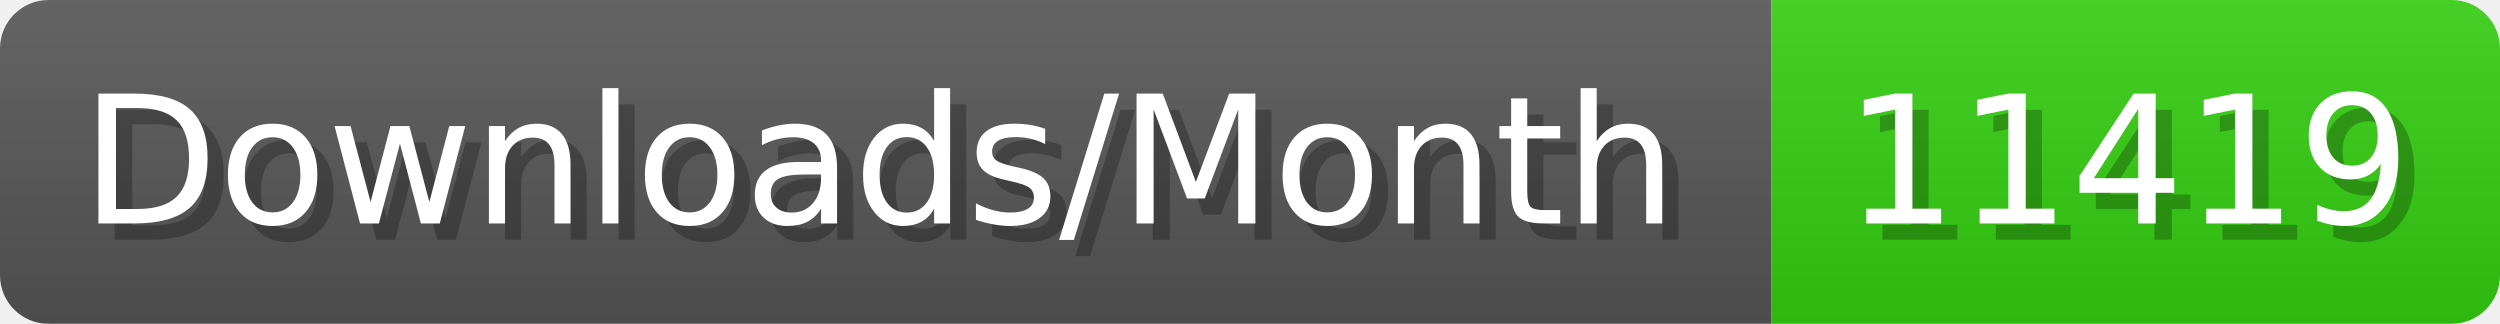
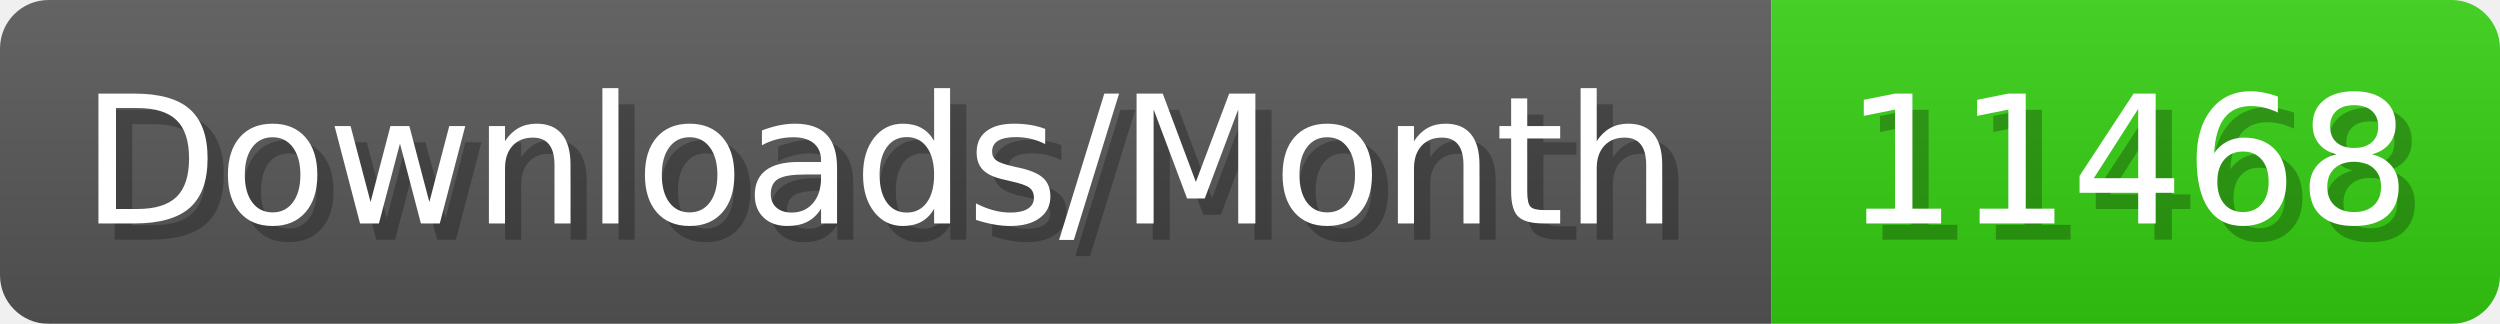
- <svg xmlns="http://www.w3.org/2000/svg" width="154.4" height="20" viewBox="0 0 1544 200" role="img" aria-label="Downloads/Month: 11419">
+ <svg xmlns="http://www.w3.org/2000/svg" width="154.4" height="20" viewBox="0 0 1544 200" role="img" aria-label="Downloads/Month: 11468">
  <linearGradient id="YlXUI" x2="0" y2="100%">
    <stop offset="0" stop-opacity=".1" stop-color="#EEE" />
    <stop offset="1" stop-opacity=".1" />
  </linearGradient>
  <mask id="JHhop">
    <rect width="1544" height="200" rx="30" fill="#FFF" />
  </mask>
  <g mask="url(#JHhop)">
    <rect width="1094" height="200" fill="#555" />
    <rect width="450" height="200" fill="#3C1" x="1094" />
    <rect width="1544" height="200" fill="url(#YlXUI)" />
  </g>
  <g aria-hidden="true" fill="#fff" text-anchor="start" font-family="Verdana,DejaVu Sans,sans-serif" font-size="110">
    <text x="60" y="148" textLength="994" fill="#000" opacity="0.25">Downloads/Month</text>
    <text x="50" y="138" textLength="994">Downloads/Month</text>
-     <text x="1149" y="148" textLength="350" fill="#000" opacity="0.25">11419</text>
-     <text x="1139" y="138" textLength="350">11419</text>
+     <text x="1149" y="148" textLength="350" fill="#000" opacity="0.25">11468</text>
+     <text x="1139" y="138" textLength="350">11468</text>
  </g>
</svg>
